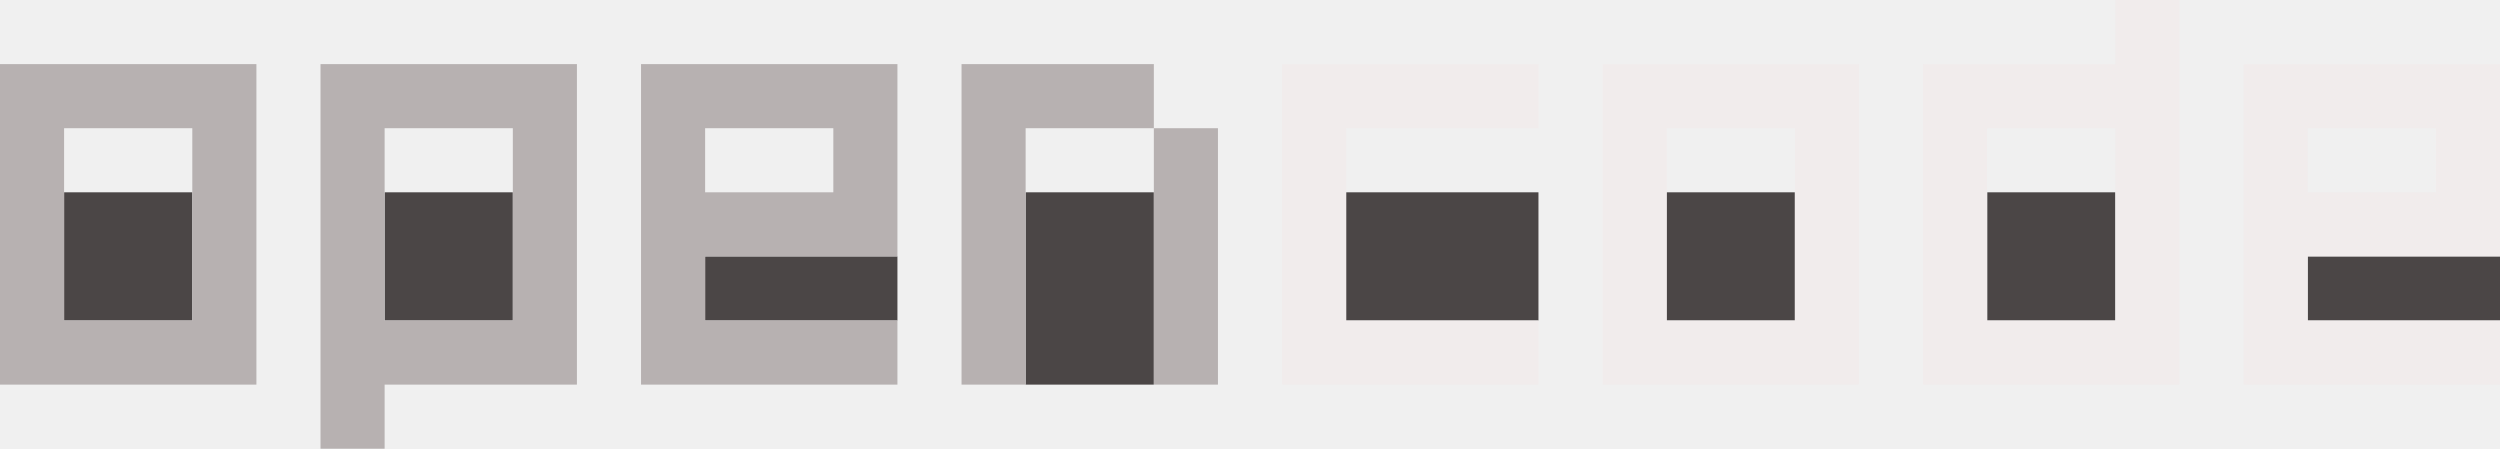
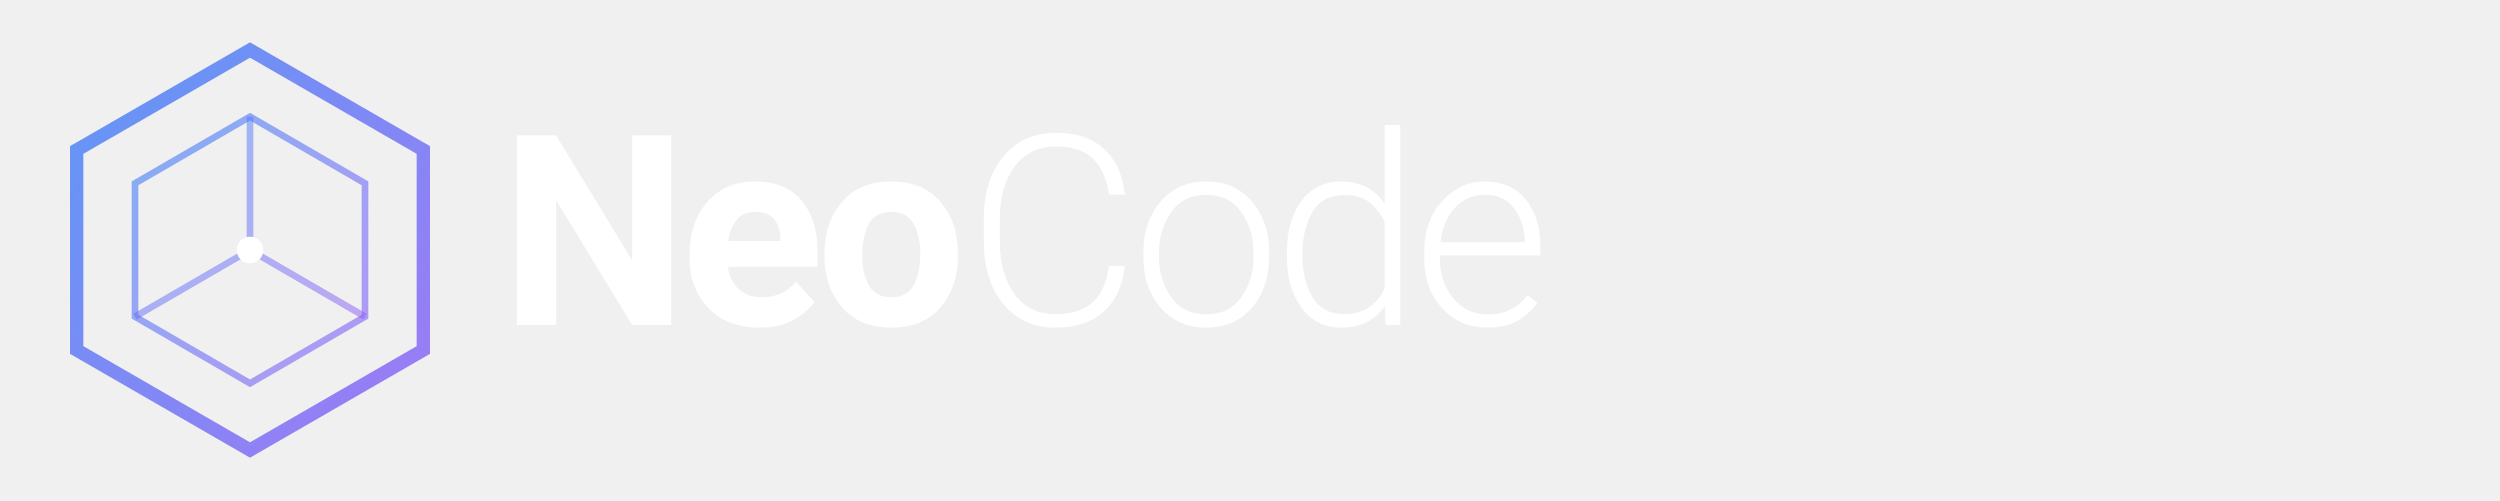
- <svg xmlns="http://www.w3.org/2000/svg" width="234" height="42" viewBox="0 0 234 42" fill="none">
-   <path d="M18 30H6V18H18V30Z" fill="#4B4646" />
-   <path d="M18 12H6V30H18V12ZM24 36H0V6H24V36Z" fill="#B7B1B1" />
-   <path d="M48 30H36V18H48V30Z" fill="#4B4646" />
-   <path d="M36 30H48V12H36V30ZM54 36H36V42H30V6H54V36Z" fill="#B7B1B1" />
-   <path d="M84 24V30H66V24H84Z" fill="#4B4646" />
-   <path d="M84 24H66V30H84V36H60V6H84V24ZM66 18H78V12H66V18Z" fill="#B7B1B1" />
-   <path d="M108 36H96V18H108V36Z" fill="#4B4646" />
-   <path d="M108 12H96V36H90V6H108V12ZM114 36H108V12H114V36Z" fill="#B7B1B1" />
-   <path d="M144 30H126V18H144V30Z" fill="#4B4646" />
-   <path d="M144 12H126V30H144V36H120V6H144V12Z" fill="#F1ECEC" />
-   <path d="M168 30H156V18H168V30Z" fill="#4B4646" />
-   <path d="M168 12H156V30H168V12ZM174 36H150V6H174V36Z" fill="#F1ECEC" />
-   <path d="M198 30H186V18H198V30Z" fill="#4B4646" />
-   <path d="M198 12H186V30H198V12ZM204 36H180V6H198V0H204V36Z" fill="#F1ECEC" />
-   <path d="M234 24V30H216V24H234Z" fill="#4B4646" />
-   <path d="M216 12V18H228V12H216ZM234 24H216V30H234V36H210V6H234V24Z" fill="#F1ECEC" />
+ <svg xmlns="http://www.w3.org/2000/svg" width="600" height="120" viewBox="0 0 600 120" fill="none">
+   <defs>
+     <linearGradient id="glow-wordmark" x1="0%" y1="0%" x2="100%" y2="100%">
+       <stop offset="0%" stop-color="#3B82F6" />
+       <stop offset="100%" stop-color="#8B5CF6" />
+     </linearGradient>
+   </defs>
+   <g transform="translate(60, 60) scale(0.4)">
+     <path d="M0 -120 L104 -60 L104 60 L0 120 L-104 60 L-104 -60 Z" fill="none" stroke="url(#glow-wordmark)" stroke-width="8" opacity="0.8" />
+     <path d="M0 -80 L69 -40 L69 40 L0 80 L-69 40 L-69 -40 Z" fill="none" stroke="url(#glow-wordmark)" stroke-width="4" opacity="0.6" />
+     <path d="M0 0 L0 -80 M0 0 L69 40 M0 0 L-69 40" stroke="url(#glow-wordmark)" stroke-width="4" opacity="0.5" />
+     <circle cx="0" cy="0" r="8" fill="white" />
+   </g>
+   <text x="120" y="78" fill="white" style="font-family: -apple-system, BlinkMacSystemFont, 'Segoe UI', Roboto, sans-serif; font-size: 64px; font-weight: 700; letter-spacing: -2px;">Neo<tspan style="font-weight: 300; opacity: 0.9;">Code</tspan>
+   </text>
</svg>
